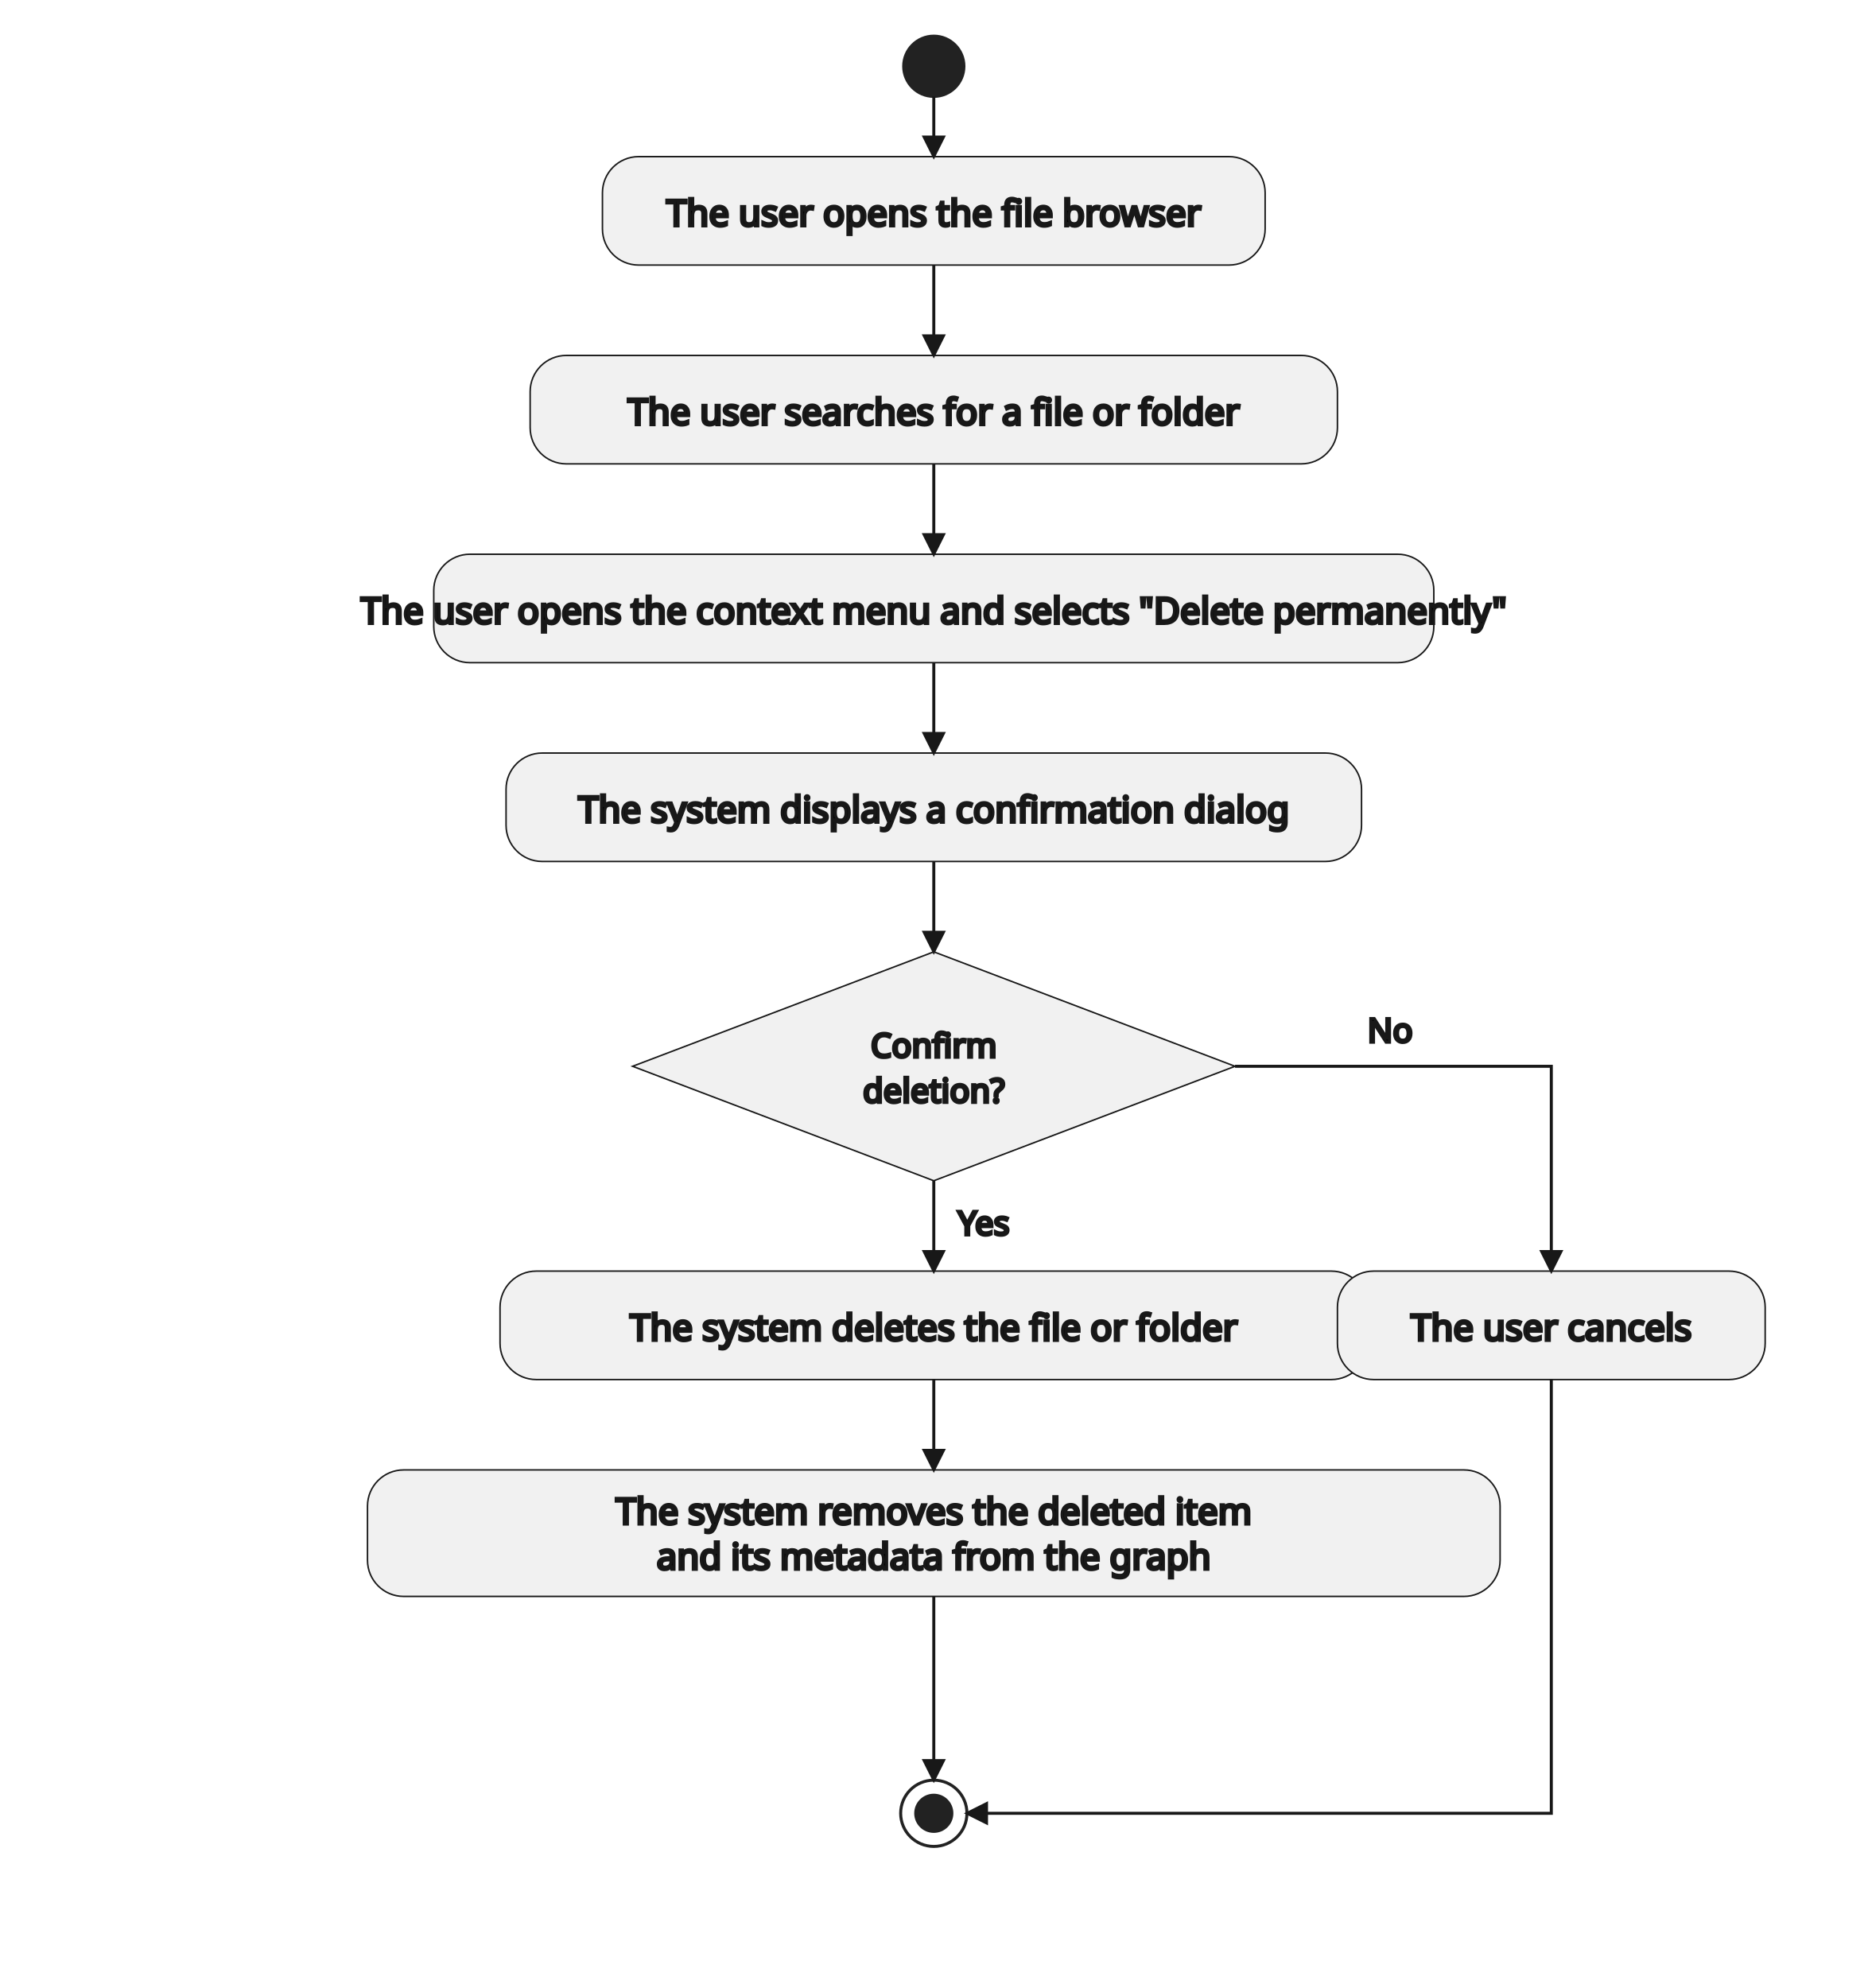
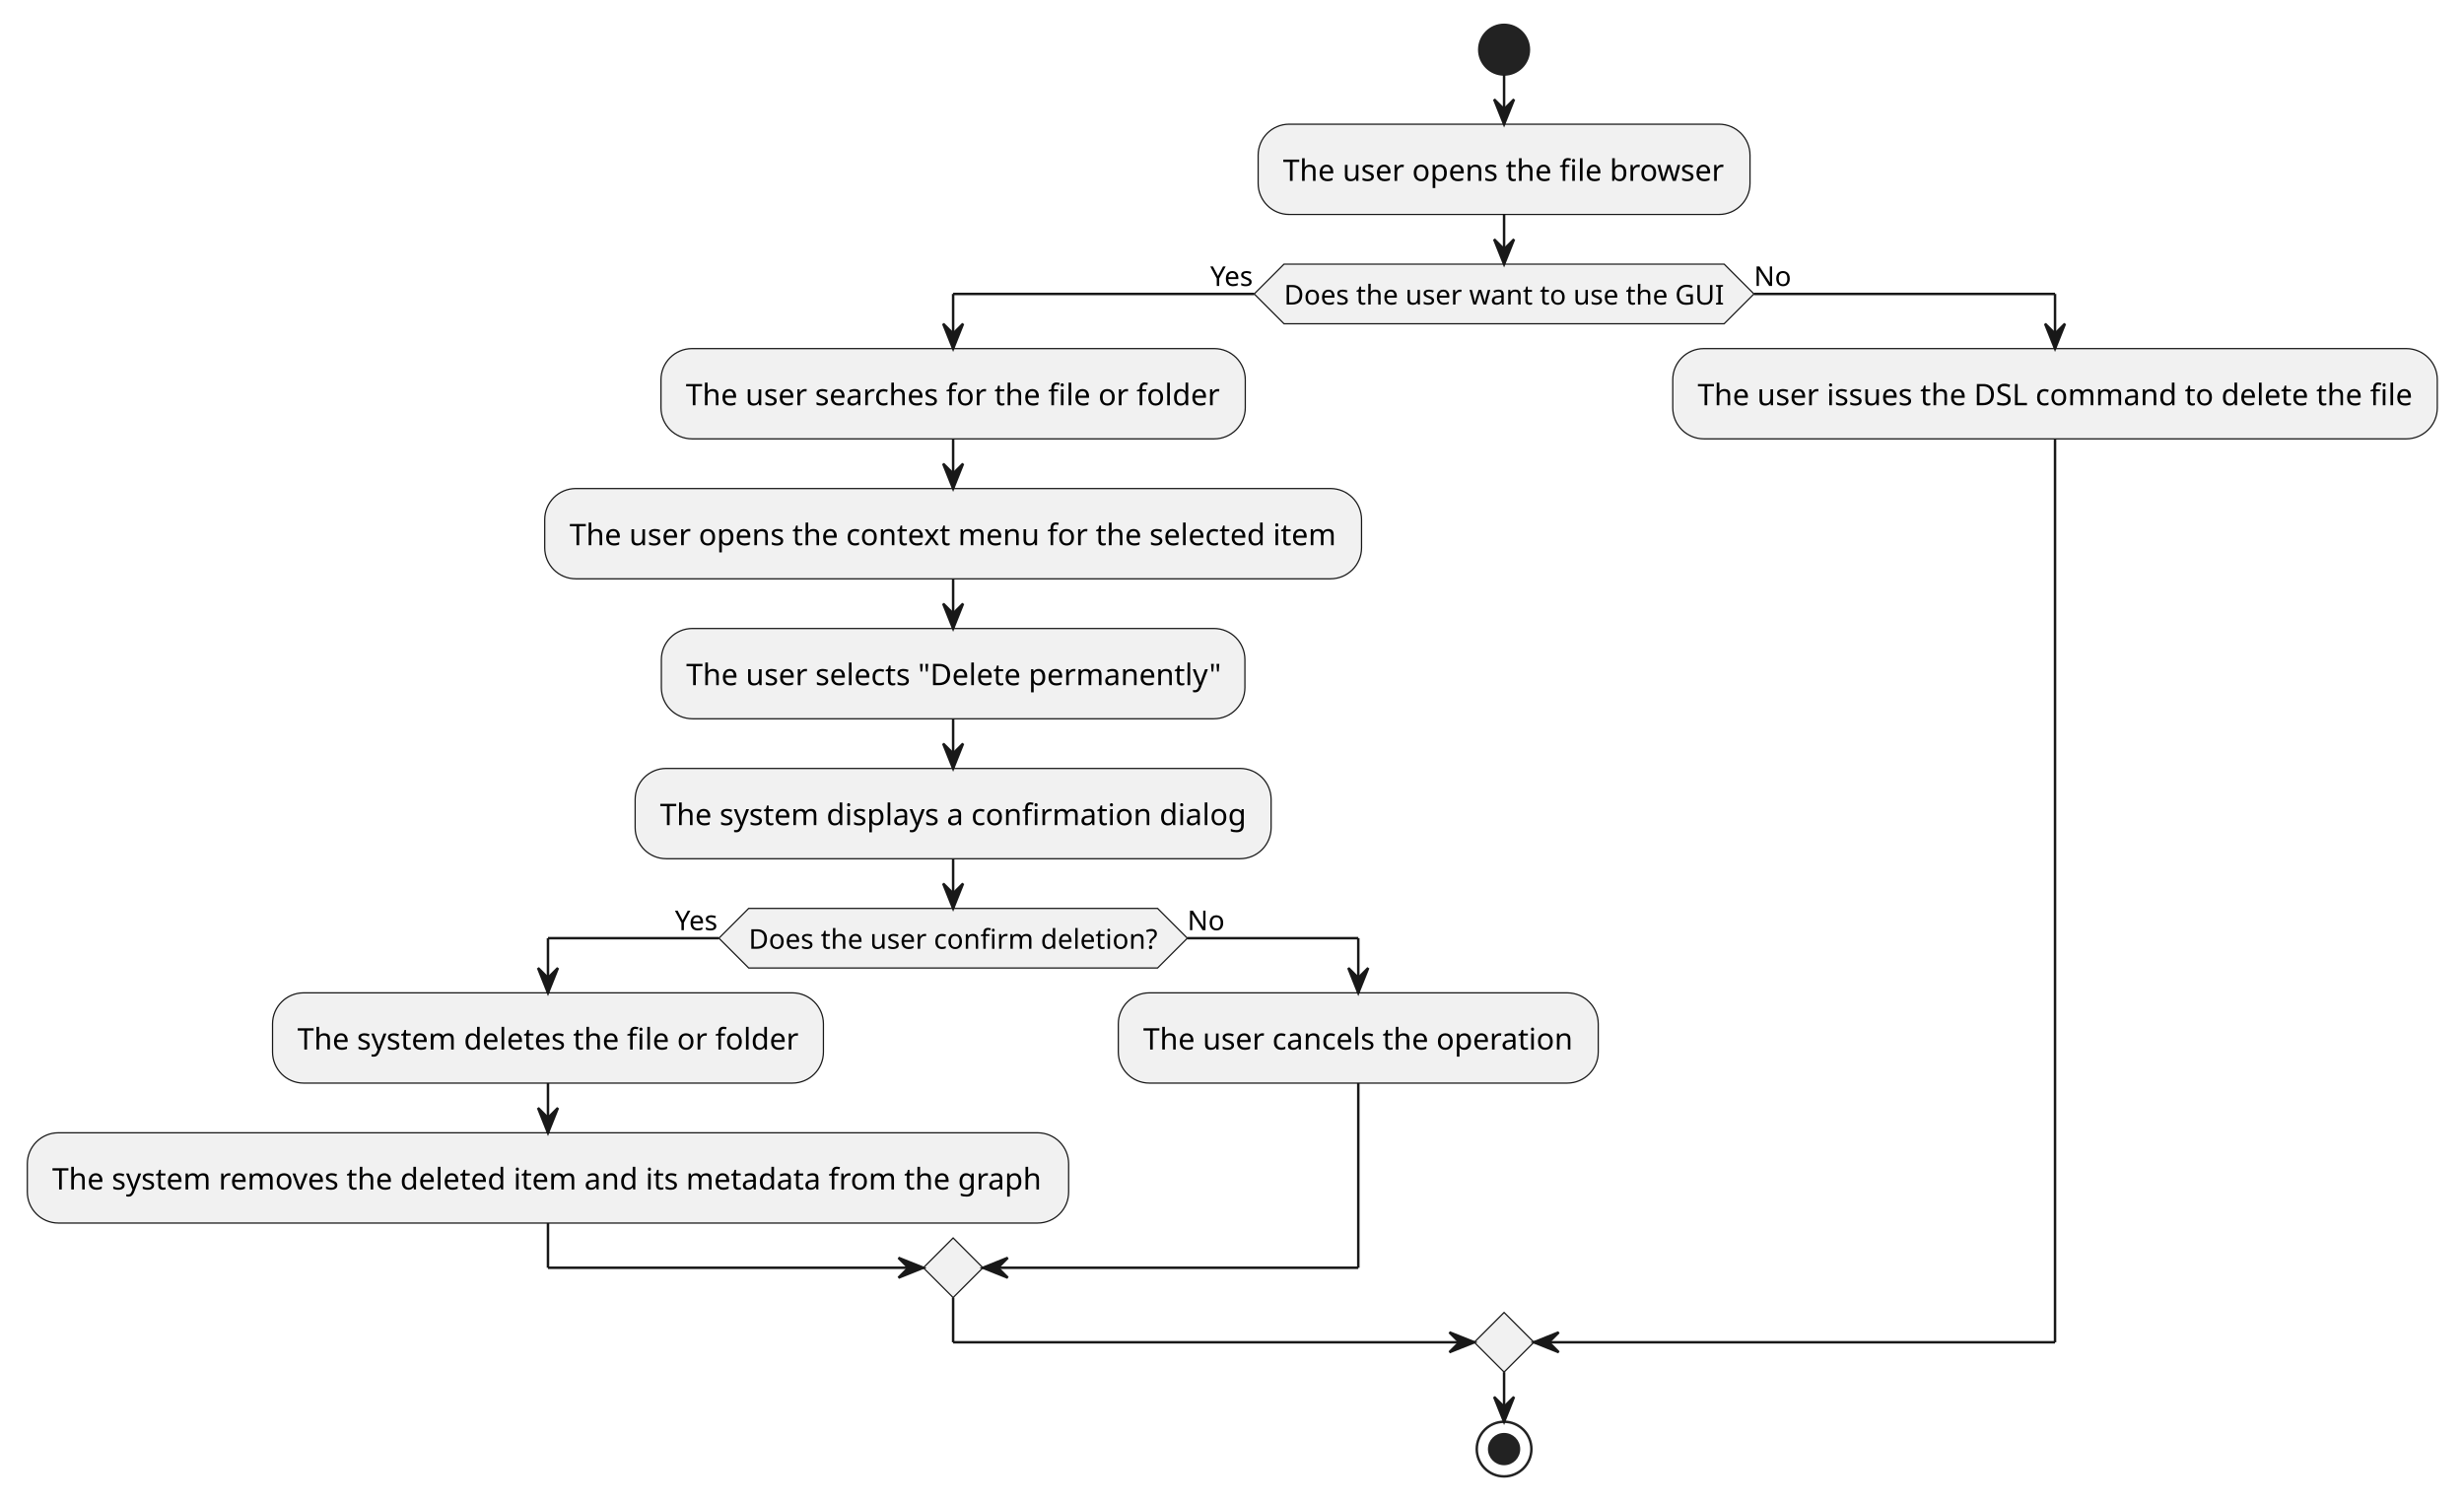
- <svg xmlns="http://www.w3.org/2000/svg" contentStyleType="text/css" data-diagram-type="ACTIVITY" height="660px" preserveAspectRatio="none" style="width:620px;height:660px;background:#FFFFFF;" version="1.1" viewBox="0 0 620 660" width="620px">
-   <defs>
-     <marker id="arrow" markerHeight="8" markerWidth="8" orient="auto" refX="7" refY="4">
-       <path d="M0,0 L8,4 L0,8 Z" fill="#181818" />
-     </marker>
-   </defs>
-   <g font-family="sans-serif" font-size="12" fill="#000000" stroke="#181818">
-     <ellipse cx="310" cy="22" rx="10" ry="10" fill="#222222" stroke="#222222" />
-     <rect x="200" y="52" width="220" height="36" rx="12" ry="12" fill="#F1F1F1" stroke-width="0.5" />
-     <text x="310" y="75" text-anchor="middle">The user opens the file browser</text>
-     <rect x="176" y="118" width="268" height="36" rx="12" ry="12" fill="#F1F1F1" stroke-width="0.5" />
-     <text x="310" y="141" text-anchor="middle">The user searches for a file or folder</text>
-     <rect x="144" y="184" width="332" height="36" rx="12" ry="12" fill="#F1F1F1" stroke-width="0.5" />
-     <text x="310" y="207" text-anchor="middle">The user opens the context menu and selects "Delete permanently"</text>
-     <rect x="168" y="250" width="284" height="36" rx="12" ry="12" fill="#F1F1F1" stroke-width="0.5" />
-     <text x="310" y="273" text-anchor="middle">The system displays a confirmation dialog</text>
-     <polygon points="310,316 410,354 310,392 210,354" fill="#F1F1F1" stroke-width="0.5" />
-     <text x="310" y="351" text-anchor="middle" font-size="11">Confirm</text>
-     <text x="310" y="366" text-anchor="middle" font-size="11">deletion?</text>
-     <rect x="166" y="422" width="288" height="36" rx="12" ry="12" fill="#F1F1F1" stroke-width="0.5" />
-     <text x="310" y="445" text-anchor="middle">The system deletes the file or folder</text>
-     <rect x="122" y="488" width="376" height="42" rx="12" ry="12" fill="#F1F1F1" stroke-width="0.5" />
-     <text x="310" y="506" text-anchor="middle">The system removes the deleted item</text>
-     <text x="310" y="521" text-anchor="middle">and its metadata from the graph</text>
-     <rect x="444" y="422" width="142" height="36" rx="12" ry="12" fill="#F1F1F1" stroke-width="0.5" />
-     <text x="515" y="445" text-anchor="middle">The user cancels</text>
-     <ellipse cx="310" cy="602" rx="11" ry="11" fill="none" stroke="#222222" />
-     <ellipse cx="310" cy="602" rx="6" ry="6" fill="#222222" stroke="#222222" />
-     <line x1="310" y1="32" x2="310" y2="52" stroke-width="1" marker-end="url(#arrow)" />
-     <line x1="310" y1="88" x2="310" y2="118" stroke-width="1" marker-end="url(#arrow)" />
-     <line x1="310" y1="154" x2="310" y2="184" stroke-width="1" marker-end="url(#arrow)" />
-     <line x1="310" y1="220" x2="310" y2="250" stroke-width="1" marker-end="url(#arrow)" />
-     <line x1="310" y1="286" x2="310" y2="316" stroke-width="1" marker-end="url(#arrow)" />
-     <line x1="310" y1="392" x2="310" y2="422" stroke-width="1" marker-end="url(#arrow)" />
-     <text x="318" y="410" font-size="11">Yes</text>
-     <polyline points="410,354 515,354 515,422" fill="none" stroke-width="1" marker-end="url(#arrow)" />
-     <text x="454" y="346" font-size="11">No</text>
-     <line x1="310" y1="458" x2="310" y2="488" stroke-width="1" marker-end="url(#arrow)" />
-     <line x1="310" y1="530" x2="310" y2="591" stroke-width="1" marker-end="url(#arrow)" />
-     <polyline points="515,458 515,602 321,602" fill="none" stroke-width="1" marker-end="url(#arrow)" />
+ <svg xmlns="http://www.w3.org/2000/svg" contentStyleType="text/css" data-diagram-type="ACTIVITY" height="605px" preserveAspectRatio="none" style="width:992px;height:605px;background:#FFFFFF;" version="1.1" viewBox="0 0 992 605" width="992px" zoomAndPan="magnify">
+   <defs />
+   <g>
+     <ellipse cx="605.54" cy="20" fill="#222222" rx="10" ry="10" style="stroke:#222222;stroke-width:1;" />
+     <rect fill="#F1F1F1" height="36.344" rx="12.5" ry="12.5" style="stroke:#181818;stroke-width:0.5;" width="198.021" x="506.529" y="50" />
+     <text fill="#000000" font-family="sans-serif" font-size="12" lengthAdjust="spacing" textLength="178.021" x="516.529" y="72.828">The user opens the file browser</text>
+     <polygon fill="#F1F1F1" points="516.941,106.344,694.139,106.344,706.139,118.344,694.139,130.344,516.941,130.344,504.941,118.344,516.941,106.344" style="stroke:#181818;stroke-width:0.5;" />
+     <text fill="#000000" font-family="sans-serif" font-size="11" lengthAdjust="spacing" textLength="177.198" x="516.941" y="122.612">Does the user want to use the GUI</text>
+     <text fill="#000000" font-family="sans-serif" font-size="11" lengthAdjust="spacing" textLength="17.699" x="487.242" y="115.121">Yes</text>
+     <text fill="#000000" font-family="sans-serif" font-size="11" lengthAdjust="spacing" textLength="15.015" x="706.139" y="115.121">No</text>
+     <rect fill="#F1F1F1" height="36.344" rx="12.5" ry="12.5" style="stroke:#181818;stroke-width:0.5;" width="235.234" x="266.112" y="140.344" />
+     <text fill="#000000" font-family="sans-serif" font-size="12" lengthAdjust="spacing" textLength="215.234" x="276.112" y="163.172">The user searches for the file or folder</text>
+     <rect fill="#F1F1F1" height="36.344" rx="12.5" ry="12.5" style="stroke:#181818;stroke-width:0.5;" width="328.846" x="219.305" y="196.688" />
+     <text fill="#000000" font-family="sans-serif" font-size="12" lengthAdjust="spacing" textLength="308.846" x="229.305" y="219.516">The user opens the context menu for the selected item</text>
+     <rect fill="#F1F1F1" height="36.344" rx="12.5" ry="12.5" style="stroke:#181818;stroke-width:0.5;" width="234.934" x="266.262" y="253.032" />
+     <text fill="#000000" font-family="sans-serif" font-size="12" lengthAdjust="spacing" textLength="214.934" x="276.262" y="275.86">The user selects "Delete permanently"</text>
+     <rect fill="#F1F1F1" height="36.344" rx="12.5" ry="12.5" style="stroke:#181818;stroke-width:0.5;" width="256.042" x="255.708" y="309.377" />
+     <text fill="#000000" font-family="sans-serif" font-size="12" lengthAdjust="spacing" textLength="236.042" x="265.708" y="332.204">The system displays a confirmation dialog</text>
+     <polygon fill="#F1F1F1" points="301.422,365.721,466.036,365.721,478.036,377.721,466.036,389.721,301.422,389.721,289.422,377.721,301.422,365.721" style="stroke:#181818;stroke-width:0.5;" />
+     <text fill="#000000" font-family="sans-serif" font-size="11" lengthAdjust="spacing" textLength="164.614" x="301.422" y="381.988">Does the user confirm deletion?</text>
+     <text fill="#000000" font-family="sans-serif" font-size="11" lengthAdjust="spacing" textLength="17.699" x="271.723" y="374.498">Yes</text>
+     <text fill="#000000" font-family="sans-serif" font-size="11" lengthAdjust="spacing" textLength="15.015" x="478.036" y="374.498">No</text>
+     <rect fill="#F1F1F1" height="36.344" rx="12.5" ry="12.5" style="stroke:#181818;stroke-width:0.5;" width="221.781" x="109.725" y="399.721" />
+     <text fill="#000000" font-family="sans-serif" font-size="12" lengthAdjust="spacing" textLength="201.781" x="119.725" y="422.549">The system deletes the file or folder</text>
+     <rect fill="#F1F1F1" height="36.344" rx="12.5" ry="12.5" style="stroke:#181818;stroke-width:0.5;" width="419.231" x="11" y="456.065" />
+     <text fill="#000000" font-family="sans-serif" font-size="12" lengthAdjust="spacing" textLength="399.231" x="21" y="478.893">The system removes the deleted item and its metadata from the graph</text>
+     <rect fill="#F1F1F1" height="36.344" rx="12.5" ry="12.5" style="stroke:#181818;stroke-width:0.5;" width="193.221" x="450.231" y="399.721" />
+     <text fill="#000000" font-family="sans-serif" font-size="12" lengthAdjust="spacing" textLength="173.221" x="460.231" y="422.549">The user cancels the operation</text>
+     <polygon fill="#F1F1F1" points="383.728,498.409,395.728,510.409,383.728,522.409,371.728,510.409,383.728,498.409" style="stroke:#181818;stroke-width:0.5;" />
+     <rect fill="#F1F1F1" height="36.344" rx="12.5" ry="12.5" style="stroke:#181818;stroke-width:0.5;" width="307.798" x="673.452" y="140.344" />
+     <text fill="#000000" font-family="sans-serif" font-size="12" lengthAdjust="spacing" textLength="287.798" x="683.452" y="163.172">The user issues the DSL command to delete the file</text>
+     <polygon fill="#F1F1F1" points="605.54,528.409,617.54,540.409,605.54,552.409,593.54,540.409,605.54,528.409" style="stroke:#181818;stroke-width:0.5;" />
+     <ellipse cx="605.54" cy="583.409" fill="none" rx="11" ry="11" style="stroke:#222222;stroke-width:1;" />
+     <ellipse cx="605.54" cy="583.409" fill="#222222" rx="6" ry="6" style="stroke:#222222;stroke-width:1;" />
+     <line style="stroke:#181818;stroke-width:1;" x1="605.54" x2="605.54" y1="30" y2="50" />
+     <polygon fill="#181818" points="601.54,40,605.54,50,609.54,40,605.54,44" style="stroke:#181818;stroke-width:1;" />
+     <line style="stroke:#181818;stroke-width:1;" x1="383.728" x2="383.728" y1="176.688" y2="196.688" />
+     <polygon fill="#181818" points="379.728,186.688,383.728,196.688,387.728,186.688,383.728,190.688" style="stroke:#181818;stroke-width:1;" />
+     <line style="stroke:#181818;stroke-width:1;" x1="383.728" x2="383.728" y1="233.032" y2="253.032" />
+     <polygon fill="#181818" points="379.728,243.032,383.728,253.032,387.728,243.032,383.728,247.032" style="stroke:#181818;stroke-width:1;" />
+     <line style="stroke:#181818;stroke-width:1;" x1="383.728" x2="383.728" y1="289.377" y2="309.377" />
+     <polygon fill="#181818" points="379.728,299.377,383.728,309.377,387.728,299.377,383.728,303.377" style="stroke:#181818;stroke-width:1;" />
+     <line style="stroke:#181818;stroke-width:1;" x1="220.615" x2="220.615" y1="436.065" y2="456.065" />
+     <polygon fill="#181818" points="216.615,446.065,220.615,456.065,224.615,446.065,220.615,450.065" style="stroke:#181818;stroke-width:1;" />
+     <line style="stroke:#181818;stroke-width:1;" x1="289.422" x2="220.615" y1="377.721" y2="377.721" />
+     <line style="stroke:#181818;stroke-width:1;" x1="220.615" x2="220.615" y1="377.721" y2="399.721" />
+     <polygon fill="#181818" points="216.615,389.721,220.615,399.721,224.615,389.721,220.615,393.721" style="stroke:#181818;stroke-width:1;" />
+     <line style="stroke:#181818;stroke-width:1;" x1="478.036" x2="546.842" y1="377.721" y2="377.721" />
+     <line style="stroke:#181818;stroke-width:1;" x1="546.842" x2="546.842" y1="377.721" y2="399.721" />
+     <polygon fill="#181818" points="542.842,389.721,546.842,399.721,550.842,389.721,546.842,393.721" style="stroke:#181818;stroke-width:1;" />
+     <line style="stroke:#181818;stroke-width:1;" x1="220.615" x2="220.615" y1="492.409" y2="510.409" />
+     <line style="stroke:#181818;stroke-width:1;" x1="220.615" x2="371.728" y1="510.409" y2="510.409" />
+     <polygon fill="#181818" points="361.728,506.409,371.728,510.409,361.728,514.409,365.728,510.409" style="stroke:#181818;stroke-width:1;" />
+     <line style="stroke:#181818;stroke-width:1;" x1="546.842" x2="546.842" y1="436.065" y2="510.409" />
+     <line style="stroke:#181818;stroke-width:1;" x1="546.842" x2="395.728" y1="510.409" y2="510.409" />
+     <polygon fill="#181818" points="405.728,506.409,395.728,510.409,405.728,514.409,401.728,510.409" style="stroke:#181818;stroke-width:1;" />
+     <line style="stroke:#181818;stroke-width:1;" x1="383.728" x2="383.728" y1="345.721" y2="365.721" />
+     <polygon fill="#181818" points="379.728,355.721,383.728,365.721,387.728,355.721,383.728,359.721" style="stroke:#181818;stroke-width:1;" />
+     <line style="stroke:#181818;stroke-width:1;" x1="504.941" x2="383.728" y1="118.344" y2="118.344" />
+     <line style="stroke:#181818;stroke-width:1;" x1="383.728" x2="383.728" y1="118.344" y2="140.344" />
+     <polygon fill="#181818" points="379.728,130.344,383.728,140.344,387.728,130.344,383.728,134.344" style="stroke:#181818;stroke-width:1;" />
+     <line style="stroke:#181818;stroke-width:1;" x1="706.139" x2="827.351" y1="118.344" y2="118.344" />
+     <line style="stroke:#181818;stroke-width:1;" x1="827.351" x2="827.351" y1="118.344" y2="140.344" />
+     <polygon fill="#181818" points="823.351,130.344,827.351,140.344,831.351,130.344,827.351,134.344" style="stroke:#181818;stroke-width:1;" />
+     <line style="stroke:#181818;stroke-width:1;" x1="383.728" x2="383.728" y1="522.409" y2="540.409" />
+     <line style="stroke:#181818;stroke-width:1;" x1="383.728" x2="593.54" y1="540.409" y2="540.409" />
+     <polygon fill="#181818" points="583.54,536.409,593.54,540.409,583.54,544.409,587.54,540.409" style="stroke:#181818;stroke-width:1;" />
+     <line style="stroke:#181818;stroke-width:1;" x1="827.351" x2="827.351" y1="176.688" y2="540.409" />
+     <line style="stroke:#181818;stroke-width:1;" x1="827.351" x2="617.54" y1="540.409" y2="540.409" />
+     <polygon fill="#181818" points="627.54,536.409,617.54,540.409,627.54,544.409,623.54,540.409" style="stroke:#181818;stroke-width:1;" />
+     <line style="stroke:#181818;stroke-width:1;" x1="605.54" x2="605.54" y1="86.344" y2="106.344" />
+     <polygon fill="#181818" points="601.54,96.344,605.54,106.344,609.54,96.344,605.54,100.344" style="stroke:#181818;stroke-width:1;" />
+     <line style="stroke:#181818;stroke-width:1;" x1="605.54" x2="605.54" y1="552.409" y2="572.409" />
+     <polygon fill="#181818" points="601.54,562.409,605.54,572.409,609.54,562.409,605.54,566.409" style="stroke:#181818;stroke-width:1;" />
  </g>
</svg>
